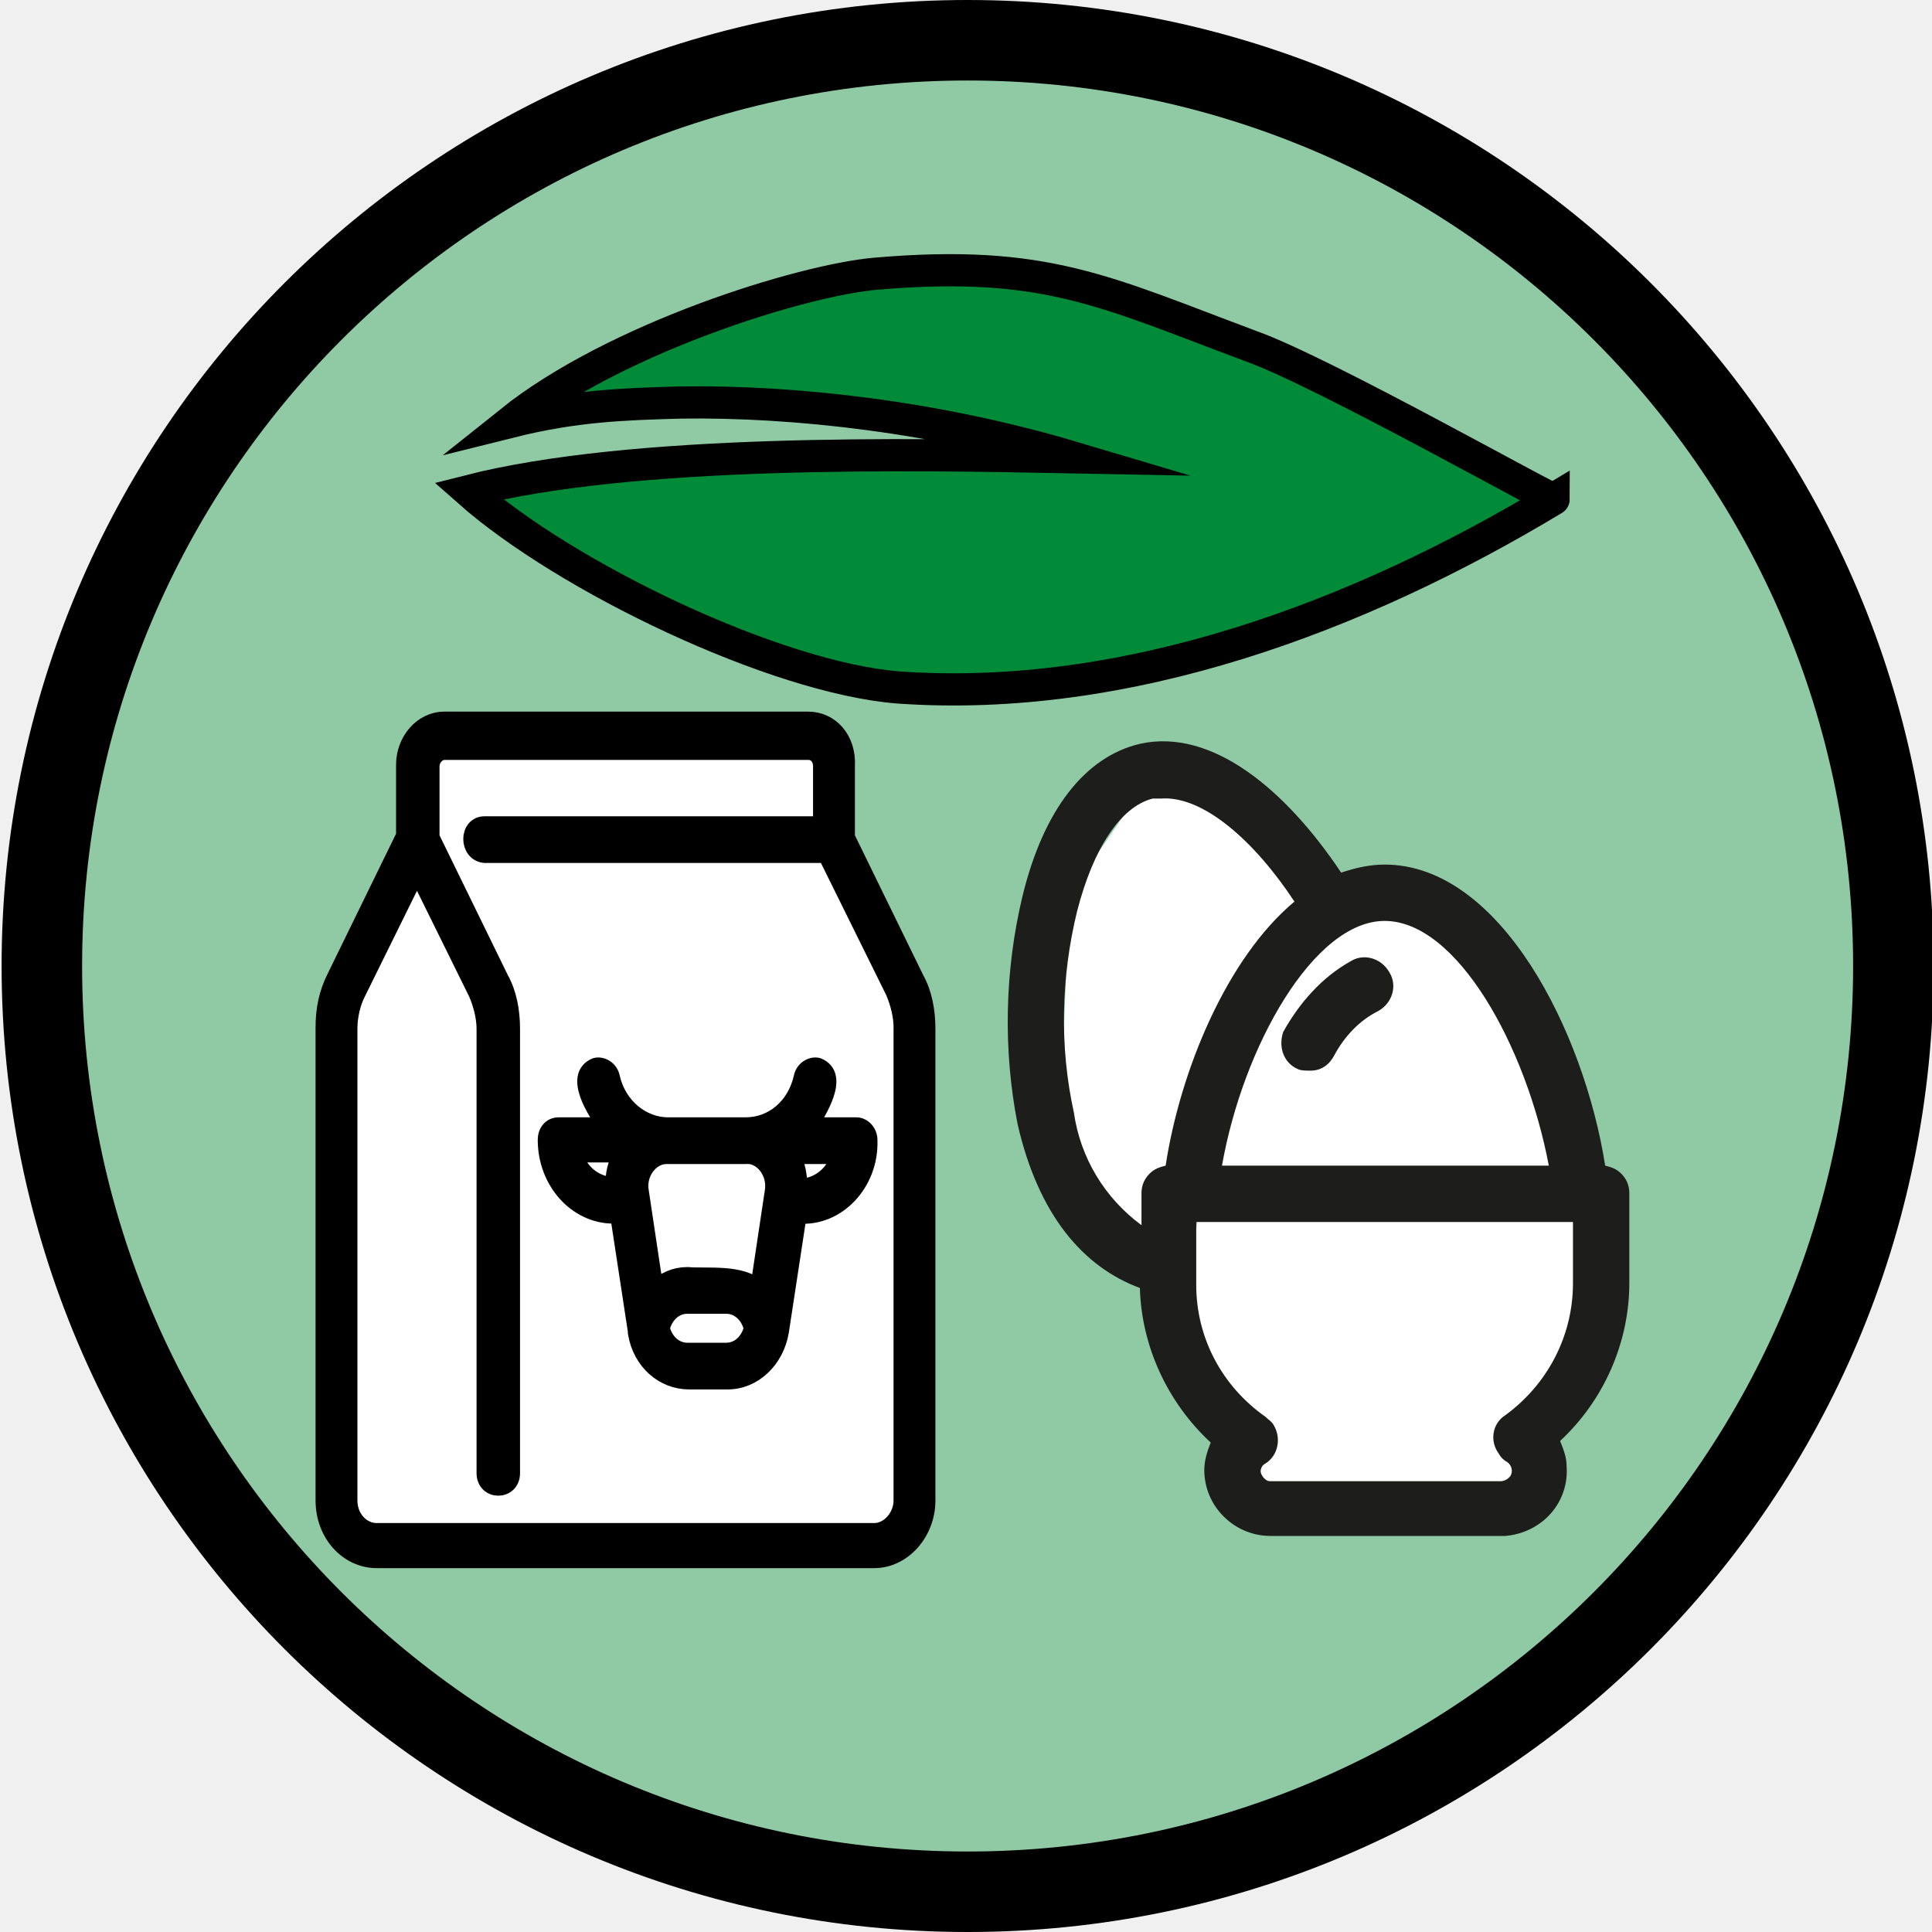
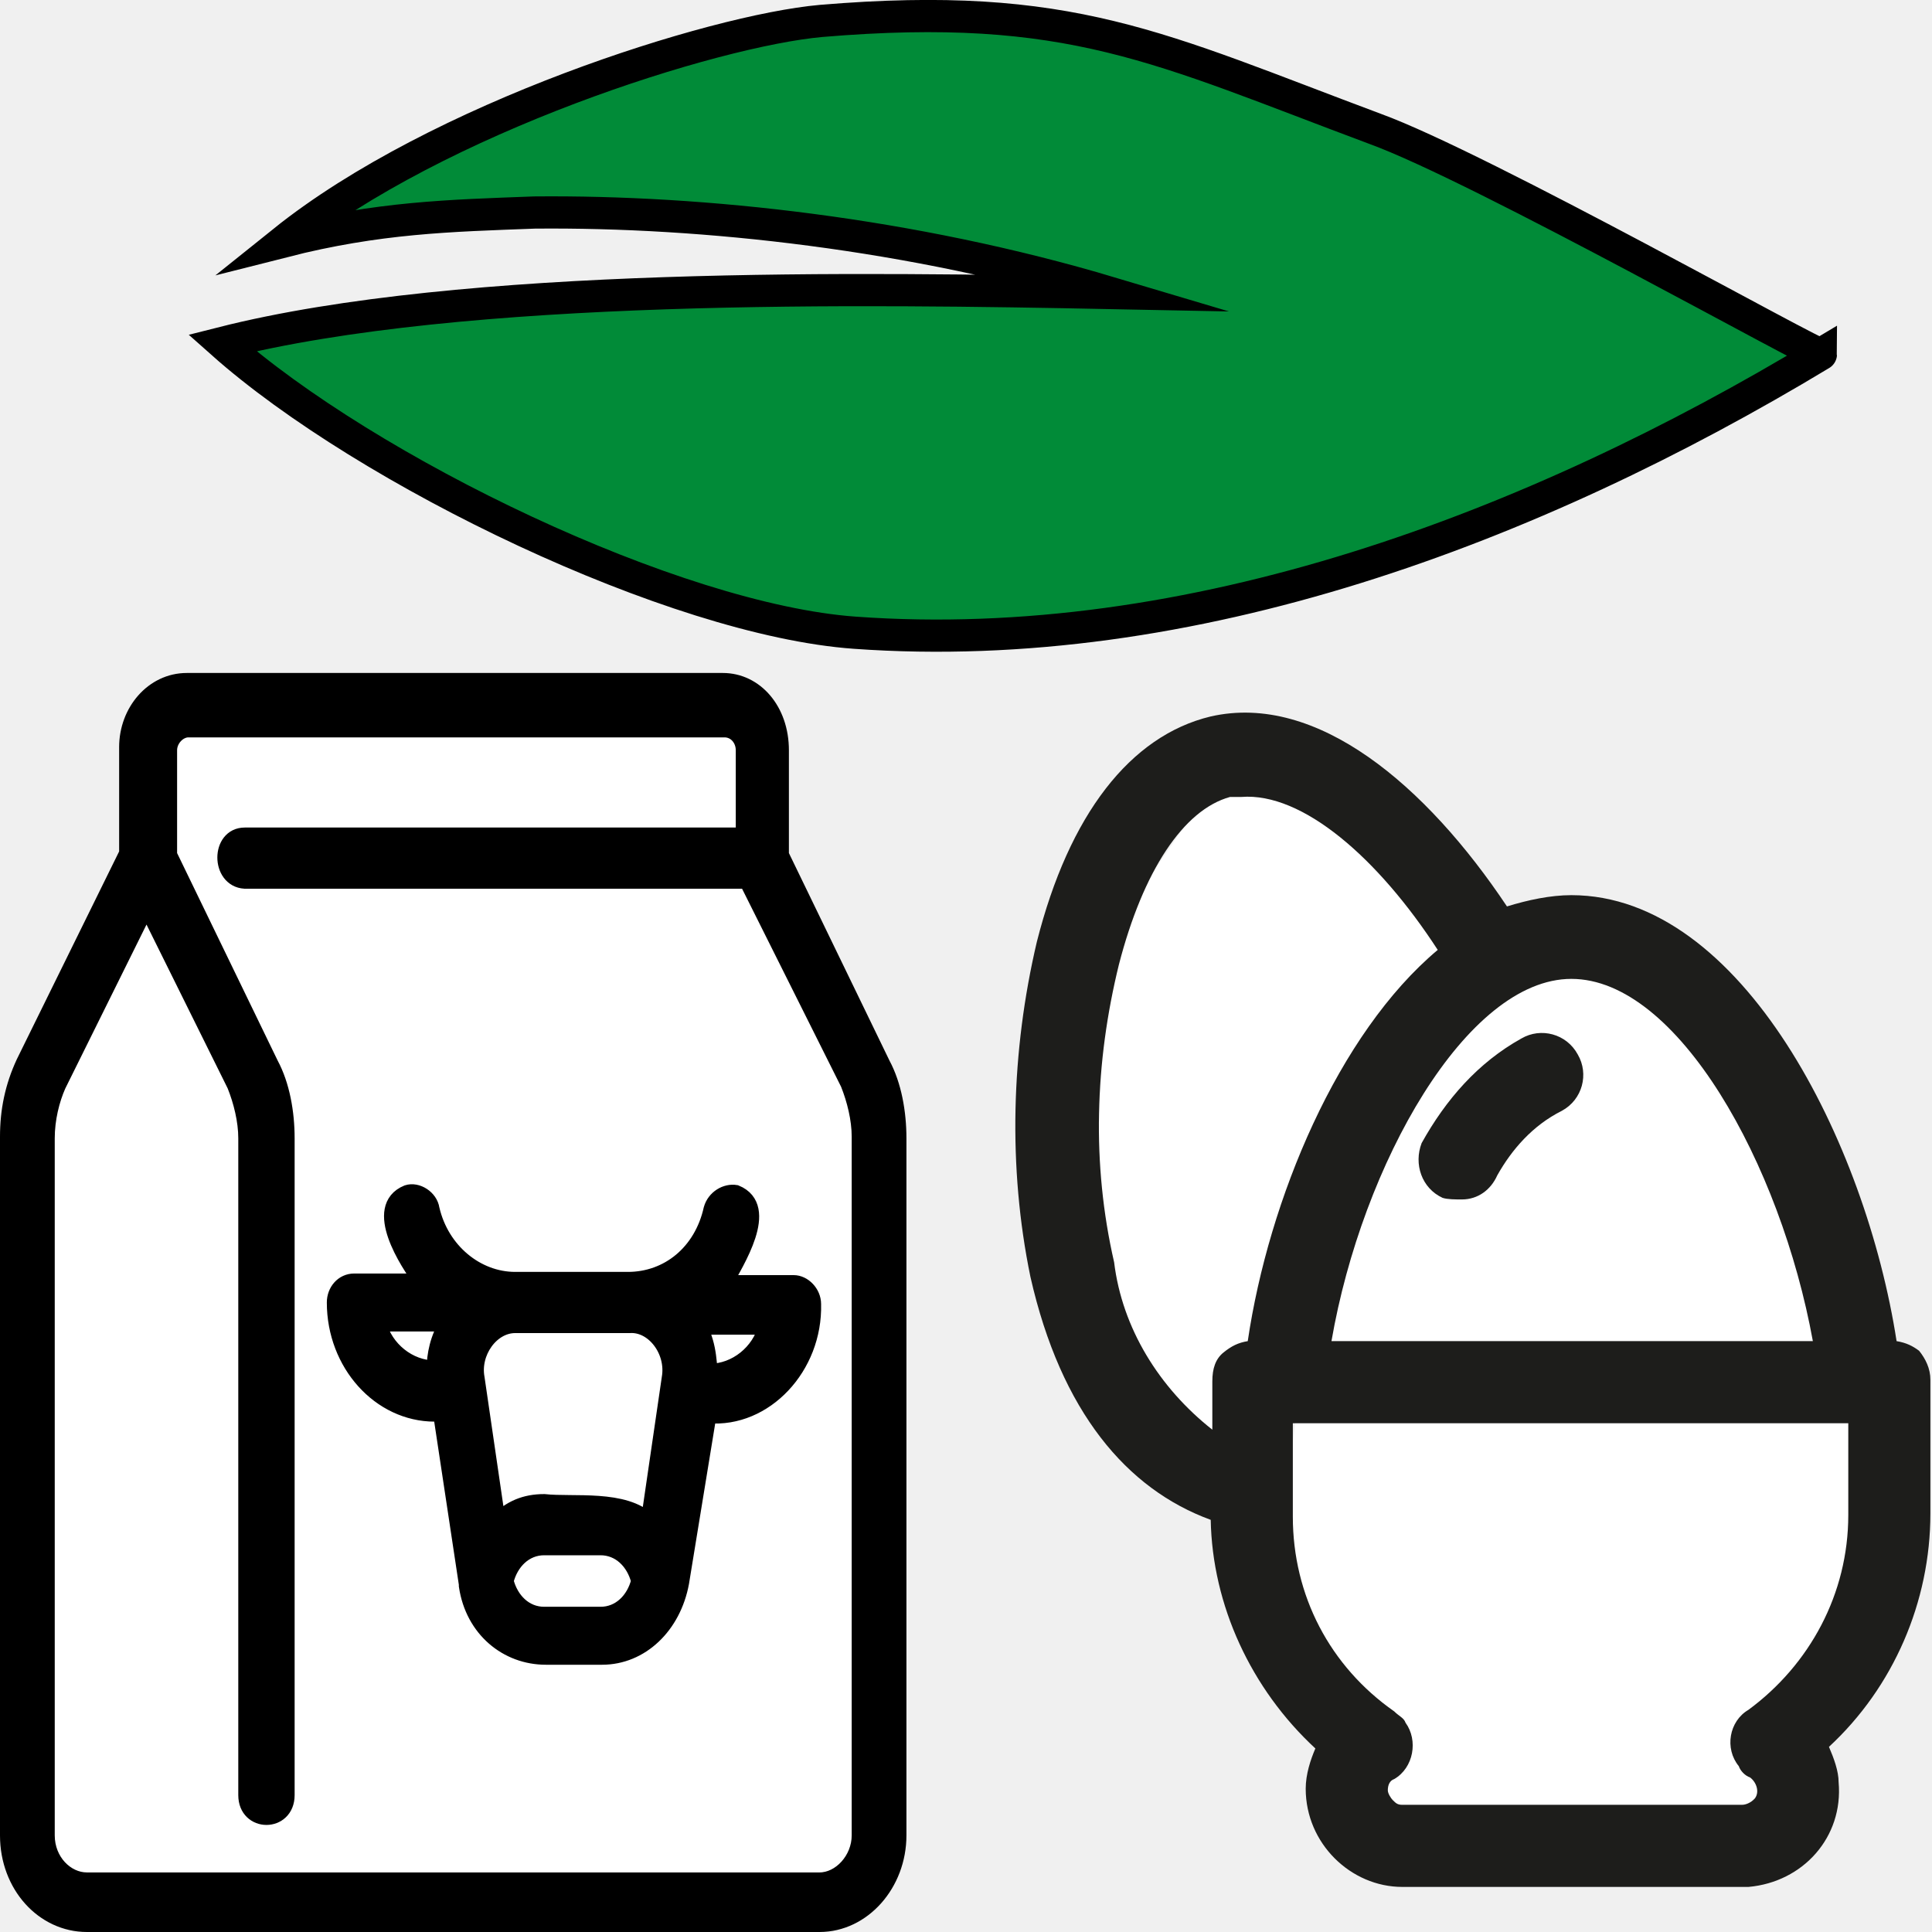
<svg xmlns="http://www.w3.org/2000/svg" version="1.1" id="Ebene_1" x="0px" y="0px" viewBox="0 0 120 120" style="enable-background:new 0 0 120 120;" xml:space="preserve">
-   <ellipse style="fill:#90CAA4;stroke:#000000;stroke-width:5;stroke-miterlimit:10;" cx="60.1" cy="60" rx="57.5" ry="57.5" />
-   <polygon style="fill:#FFFFFF;" points="73.1,47.7 82.5,55.6 89.4,56.5 97.6,69.1 99.4,75.5 99.4,83 95,93.5 78.2,93.1 73.4,84.4   74.4,75.5 71.7,78.4 65.8,71.3 66.4,55.6 71.2,48.6 " />
-   <polygon style="fill:#FFFFFF;" points="26.4,46.1 50.8,45.9 51.9,51.2 56.8,61.6 57,95 53.2,96.9 22.2,96.3 20.7,93.2 20.8,62.6   25.1,55 " />
-   <path style="fill:#018B38;stroke:#000000;stroke-width:2;stroke-miterlimit:10;" d="M77.7,21.5c-9.1-3.4-12.8-5.4-23.3-4.5  c-4.6,0.4-16.2,4-22.7,9.2c4-1,7-1.1,10.6-1.2c7.1-0.1,15.9,0.9,24.3,3.4c-10.3-0.2-27.3-0.5-37.5,2.1c6.1,5.4,19.1,11.6,26.7,12.2  c14.2,1,28.6-4.4,40.7-11.7C96.5,31.2,82.2,23.1,77.7,21.5L77.7,21.5z" />
+   <polygon style="fill:#FFFFFF;" points="78.6,46.7 92.4,58.4 102.6,59.8 114.7,78.4 117.3,87.9 117.3,98.9 110.8,114.5 86.1,113.9   79,101 80.5,87.9 76.5,92.1 67.8,81.6 68.7,58.4 75.8,48.1 " />
+   <polygon style="fill:#FFFFFF;" points="9.8,44.4 45.7,44.1 47.4,51.9 54.6,67.3 54.9,116.7 49.3,119.5 3.6,118.6 1.4,114 1.5,68.8   7.9,57.5 " />
+   <path style="fill:#018B38;stroke:#000000;stroke-width:2;stroke-miterlimit:10;" d="M85.4,8C72,3,66.5,0,51,1.3  C44.3,1.9,27.2,7.3,17.6,15c5.9-1.5,10.3-1.6,15.6-1.8c10.5-0.1,23.4,1.3,35.8,5c-15.2-0.3-40.2-0.7-55.2,3.1c9,8,28.1,17.2,39.3,18  c20.9,1.5,42.1-6.5,60-17.3C113.1,22.3,92,10.4,85.4,8L85.4,8z" />
  <g>
-     <path style="stroke:#000000;stroke-miterlimit:10;" d="M50.2,44.7H27.6c-1.4,0-2.5,1.3-2.5,2.8v4.4l-4.3,8.8c-0.5,1-0.7,2-0.7,3.1   v29.4c0,2.1,1.5,3.7,3.3,3.7h30.9c1.8,0,3.3-1.7,3.3-3.7V63.9c0-1.1-0.2-2.2-0.7-3.1L52.6,52v-4.4C52.7,45.9,51.6,44.7,50.2,44.7   L50.2,44.7z M55.5,61.6c0.3,0.7,0.5,1.5,0.5,2.2v29.4c0,1-0.8,1.9-1.7,1.9H23.4c-0.9,0-1.7-0.8-1.7-1.9V63.9c0-0.8,0.2-1.6,0.5-2.2   l3.7-7.5l3.7,7.5c0.3,0.7,0.5,1.5,0.5,2.2v27.6c0,1.2,1.7,1.2,1.7,0V63.9c0-1.1-0.2-2.2-0.7-3.1L26.8,52v-4.4   c0-0.5,0.4-0.9,0.8-0.9h22.6c0.5,0,0.8,0.4,0.8,0.9v3.6H30.1c-1.1,0-1.1,1.8,0,1.9h21.2L55.5,61.6L55.5,61.6z" />
-     <path style="stroke:#000000;stroke-miterlimit:10;" d="M50.8,66.2c-0.4-0.1-0.9,0.2-1,0.7c-0.4,1.8-1.8,3-3.5,3h-4.8   c-1.6,0-3.1-1.2-3.5-3c-0.1-0.5-0.6-0.8-1-0.7c-1.5,0.6,0,2.9,0.6,3.7h-2.9c-0.5,0-0.8,0.4-0.8,0.9c0,2.6,1.9,4.7,4.2,4.7h0.3   l1.1,7.2v0.1c0.3,1.8,1.7,3,3.3,3h2.4c1.6,0,3-1.3,3.3-3.1l1.1-7.2c2.4,0.2,4.5-2,4.4-4.7c0-0.5-0.4-0.9-0.8-0.9h-2.9   C50.8,69.1,52.3,66.8,50.8,66.2L50.8,66.2z M38.1,73.6c-1.1,0-2.1-0.8-2.4-1.9h2.9C38.2,72.3,38.1,73,38.1,73.6L38.1,73.6z    M45.1,83.9h-2.4c-0.8,0-1.4-0.6-1.6-1.4c0.2-0.8,0.8-1.4,1.6-1.4h2.4c0.8,0,1.4,0.6,1.6,1.4C46.5,83.3,45.9,83.9,45.1,83.9z    M48,74l-0.9,6c-1-1-3.2-0.7-4.4-0.8c-0.8,0-1.4,0.3-2,0.8l-0.9-6c-0.2-1.1,0.6-2.2,1.6-2.2h0.1h4.8C47.3,71.7,48.2,72.8,48,74   L48,74z M52.1,71.8c-0.3,1.1-1.3,1.9-2.4,1.9c-0.1-0.1,0-1.1-0.5-1.9H52.1L52.1,71.8z" />
+     <path style="stroke:#000000;stroke-miterlimit:10;" d="M44.9,42.3H11.6c-2.1,0-3.7,1.9-3.7,4.1V53L1.5,66c-0.7,1.5-1,3-1,4.6V114   c0,3.1,2.2,5.5,4.9,5.5h45.5c2.7,0,4.9-2.5,4.9-5.5V70.7c0-1.6-0.3-3.3-1-4.6l-6.3-13v-6.5C48.5,44.1,46.9,42.3,44.9,42.3   L44.9,42.3z M52.7,67.3c0.4,1,0.7,2.2,0.7,3.3V114c0,1.5-1.2,2.8-2.5,2.8H5.4c-1.3,0-2.5-1.2-2.5-2.8V70.7c0-1.2,0.3-2.4,0.7-3.3   l5.5-11.1l5.5,11.1c0.4,1,0.7,2.2,0.7,3.3v40.8c0,1.8,2.5,1.8,2.5,0V70.7c0-1.6-0.3-3.3-1-4.6l-6.3-13v-6.5c0-0.7,0.6-1.3,1.2-1.3   h33.3c0.7,0,1.2,0.6,1.2,1.3v5.3H15.2c-1.6,0-1.6,2.7,0,2.8h31.2L52.7,67.3L52.7,67.3z" />
+     <path style="stroke:#000000;stroke-miterlimit:10;" d="M45.7,74.1c-0.6-0.1-1.3,0.3-1.5,1c-0.6,2.7-2.7,4.4-5.2,4.4H32   c-2.4,0-4.6-1.8-5.2-4.4c-0.1-0.7-0.9-1.2-1.5-1c-2.2,0.9,0,4.3,0.9,5.5H22c-0.7,0-1.2,0.6-1.2,1.3c0,3.8,2.8,6.9,6.2,6.9h0.4   l1.6,10.6v0.1c0.4,2.7,2.5,4.4,4.9,4.4h3.5c2.4,0,4.4-1.9,4.9-4.6L44,87.9c3.5,0.3,6.6-3,6.5-6.9c0-0.7-0.6-1.3-1.2-1.3H45   C45.7,78.4,47.9,75,45.7,74.1L45.7,74.1z M27,85c-1.6,0-3.1-1.2-3.5-2.8h4.3C27.2,83.1,27,84.2,27,85L27,85z M37.3,100.3h-3.5   c-1.2,0-2.1-0.9-2.4-2.1c0.3-1.2,1.2-2.1,2.4-2.1h3.5c1.2,0,2.1,0.9,2.4,2.1C39.4,99.4,38.5,100.3,37.3,100.3z M41.6,85.6l-1.3,8.9   c-1.5-1.5-4.7-1-6.5-1.2c-1.2,0-2.1,0.4-2.9,1.2l-1.3-8.9c-0.3-1.6,0.9-3.3,2.4-3.3H32h7.1C40.6,82.2,41.9,83.9,41.6,85.6   L41.6,85.6z M47.6,82.4c-0.4,1.6-1.9,2.8-3.5,2.8c-0.1-0.1,0-1.6-0.7-2.8H47.6L47.6,82.4z" />
  </g>
-   <path style="fill:#1D1D1B;" d="M99.7,72.4c-1.3-8.3-6.5-18.7-13.7-18.7c-0.9,0-1.8,0.2-2.7,0.5c-3.4-5.1-8-9-12.5-8  c-3.4,0.8-6,4.1-7.3,9.5c-1.1,4.6-1.2,9.5-0.3,14.1c1.3,5.7,4.1,8.9,7.6,10.2c0.1,3.6,1.7,7.1,4.4,9.6c-0.2,0.5-0.4,1.1-0.4,1.7  c0,2.3,1.9,4.1,4.1,4.1h14.3h0.3c2.3-0.2,4-2.1,3.8-4.4c0-0.5-0.2-1-0.4-1.5c2.7-2.5,4.3-6.1,4.3-9.8v-5.6c0-0.5-0.2-0.9-0.5-1.2  C100.4,72.6,100.1,72.5,99.7,72.4z M86,57.2c4.5,0,8.8,7.8,10.2,15.2H75.9C77.2,65,81.6,57.2,86,57.2L86,57.2z M66.7,69.1  c-0.9-4.1-0.8-8.4,0.2-12.5c1-3.9,2.7-6.5,4.7-7h0.5c2.6-0.2,5.8,2.6,8.3,6.4c-4.2,3.5-7.1,10.5-8,16.4c-0.4,0.1-0.7,0.2-1,0.5  s-0.5,0.7-0.5,1.2v2C68.6,74.4,67.1,71.9,66.7,69.1L66.7,69.1z M97.7,79.7c0,3.3-1.6,6.3-4.2,8.2c-0.8,0.5-1,1.6-0.4,2.4  c0.1,0.2,0.3,0.4,0.5,0.5c0.3,0.2,0.4,0.6,0.2,0.9l-0.1,0.1c-0.1,0.1-0.3,0.2-0.5,0.2H78.9c-0.2,0-0.3-0.1-0.4-0.2  c-0.1-0.1-0.2-0.3-0.2-0.4c0-0.2,0.1-0.4,0.3-0.5c0.8-0.5,1-1.6,0.5-2.4c-0.1-0.2-0.3-0.3-0.5-0.5c-2.7-1.9-4.3-4.9-4.3-8.2v-3.9  h23.4C97.7,75.9,97.7,79.7,97.7,79.7z M83.9,59.7c0.8-0.5,1.9-0.2,2.4,0.7c0.5,0.8,0.2,1.9-0.7,2.4c-1.2,0.6-2.1,1.6-2.7,2.7  c-0.3,0.6-0.8,1-1.5,1c-0.3,0-0.6,0-0.8-0.1c-0.9-0.4-1.2-1.4-0.9-2.3C80.7,62.3,82.1,60.7,83.9,59.7z" />
-   <path style="fill:#FFFFFF;" d="M228.3,85.7" />
+   <path style="fill:#1D1D1B;" d="M117.8,83.3c-1.9-12.3-9.6-27.7-20.2-27.7c-1.3,0-2.7,0.3-4,0.7c-5-7.5-11.8-13.3-18.4-11.8  c-5,1.2-8.8,6.1-10.8,14c-1.6,6.8-1.8,14-0.4,20.8c1.9,8.4,6,13.2,11.2,15.1c0.1,5.3,2.5,10.5,6.5,14.2c-0.3,0.7-0.6,1.6-0.6,2.5  c0,3.4,2.8,6.1,6,6.1h21.1h0.4c3.4-0.3,5.9-3.1,5.6-6.5c0-0.7-0.3-1.5-0.6-2.2c4-3.7,6.3-9,6.3-14.5v-8.3c0-0.7-0.3-1.3-0.7-1.8  C118.8,83.6,118.4,83.4,117.8,83.3z M97.6,60.8c6.6,0,13,11.5,15,22.5H82.7C84.6,72.3,91.1,60.8,97.6,60.8L97.6,60.8z M69.2,78.4  C67.8,72.3,68,66,69.5,59.9c1.5-5.8,4-9.6,6.9-10.4h0.7c3.8-0.3,8.5,3.8,12.2,9.5c-6.2,5.2-10.5,15.5-11.8,24.3  c-0.6,0.1-1,0.3-1.5,0.7s-0.7,1-0.7,1.8v3C72,86.2,69.7,82.5,69.2,78.4L69.2,78.4z M114.8,94.1c0,4.9-2.4,9.3-6.2,12.1  c-1.2,0.7-1.5,2.4-0.6,3.5c0.1,0.3,0.4,0.6,0.7,0.7c0.4,0.3,0.6,0.9,0.3,1.3l-0.1,0.1c-0.1,0.1-0.4,0.3-0.7,0.3H87.1  c-0.3,0-0.4-0.1-0.6-0.3c-0.1-0.1-0.3-0.4-0.3-0.6c0-0.3,0.1-0.6,0.4-0.7c1.2-0.7,1.5-2.4,0.7-3.5c-0.1-0.3-0.4-0.4-0.7-0.7  c-4-2.8-6.3-7.2-6.3-12.1v-5.8h34.5C114.8,88.4,114.8,94.1,114.8,94.1z M94.5,64.5c1.2-0.7,2.8-0.3,3.5,1c0.7,1.2,0.3,2.8-1,3.5  c-1.8,0.9-3.1,2.4-4,4c-0.4,0.9-1.2,1.5-2.2,1.5c-0.4,0-0.9,0-1.2-0.1c-1.3-0.6-1.8-2.1-1.3-3.4C89.8,68.3,91.8,66,94.5,64.5z" />
+   <path style="fill:#FFFFFF;" d="M228.3,92.1" />
</svg>
